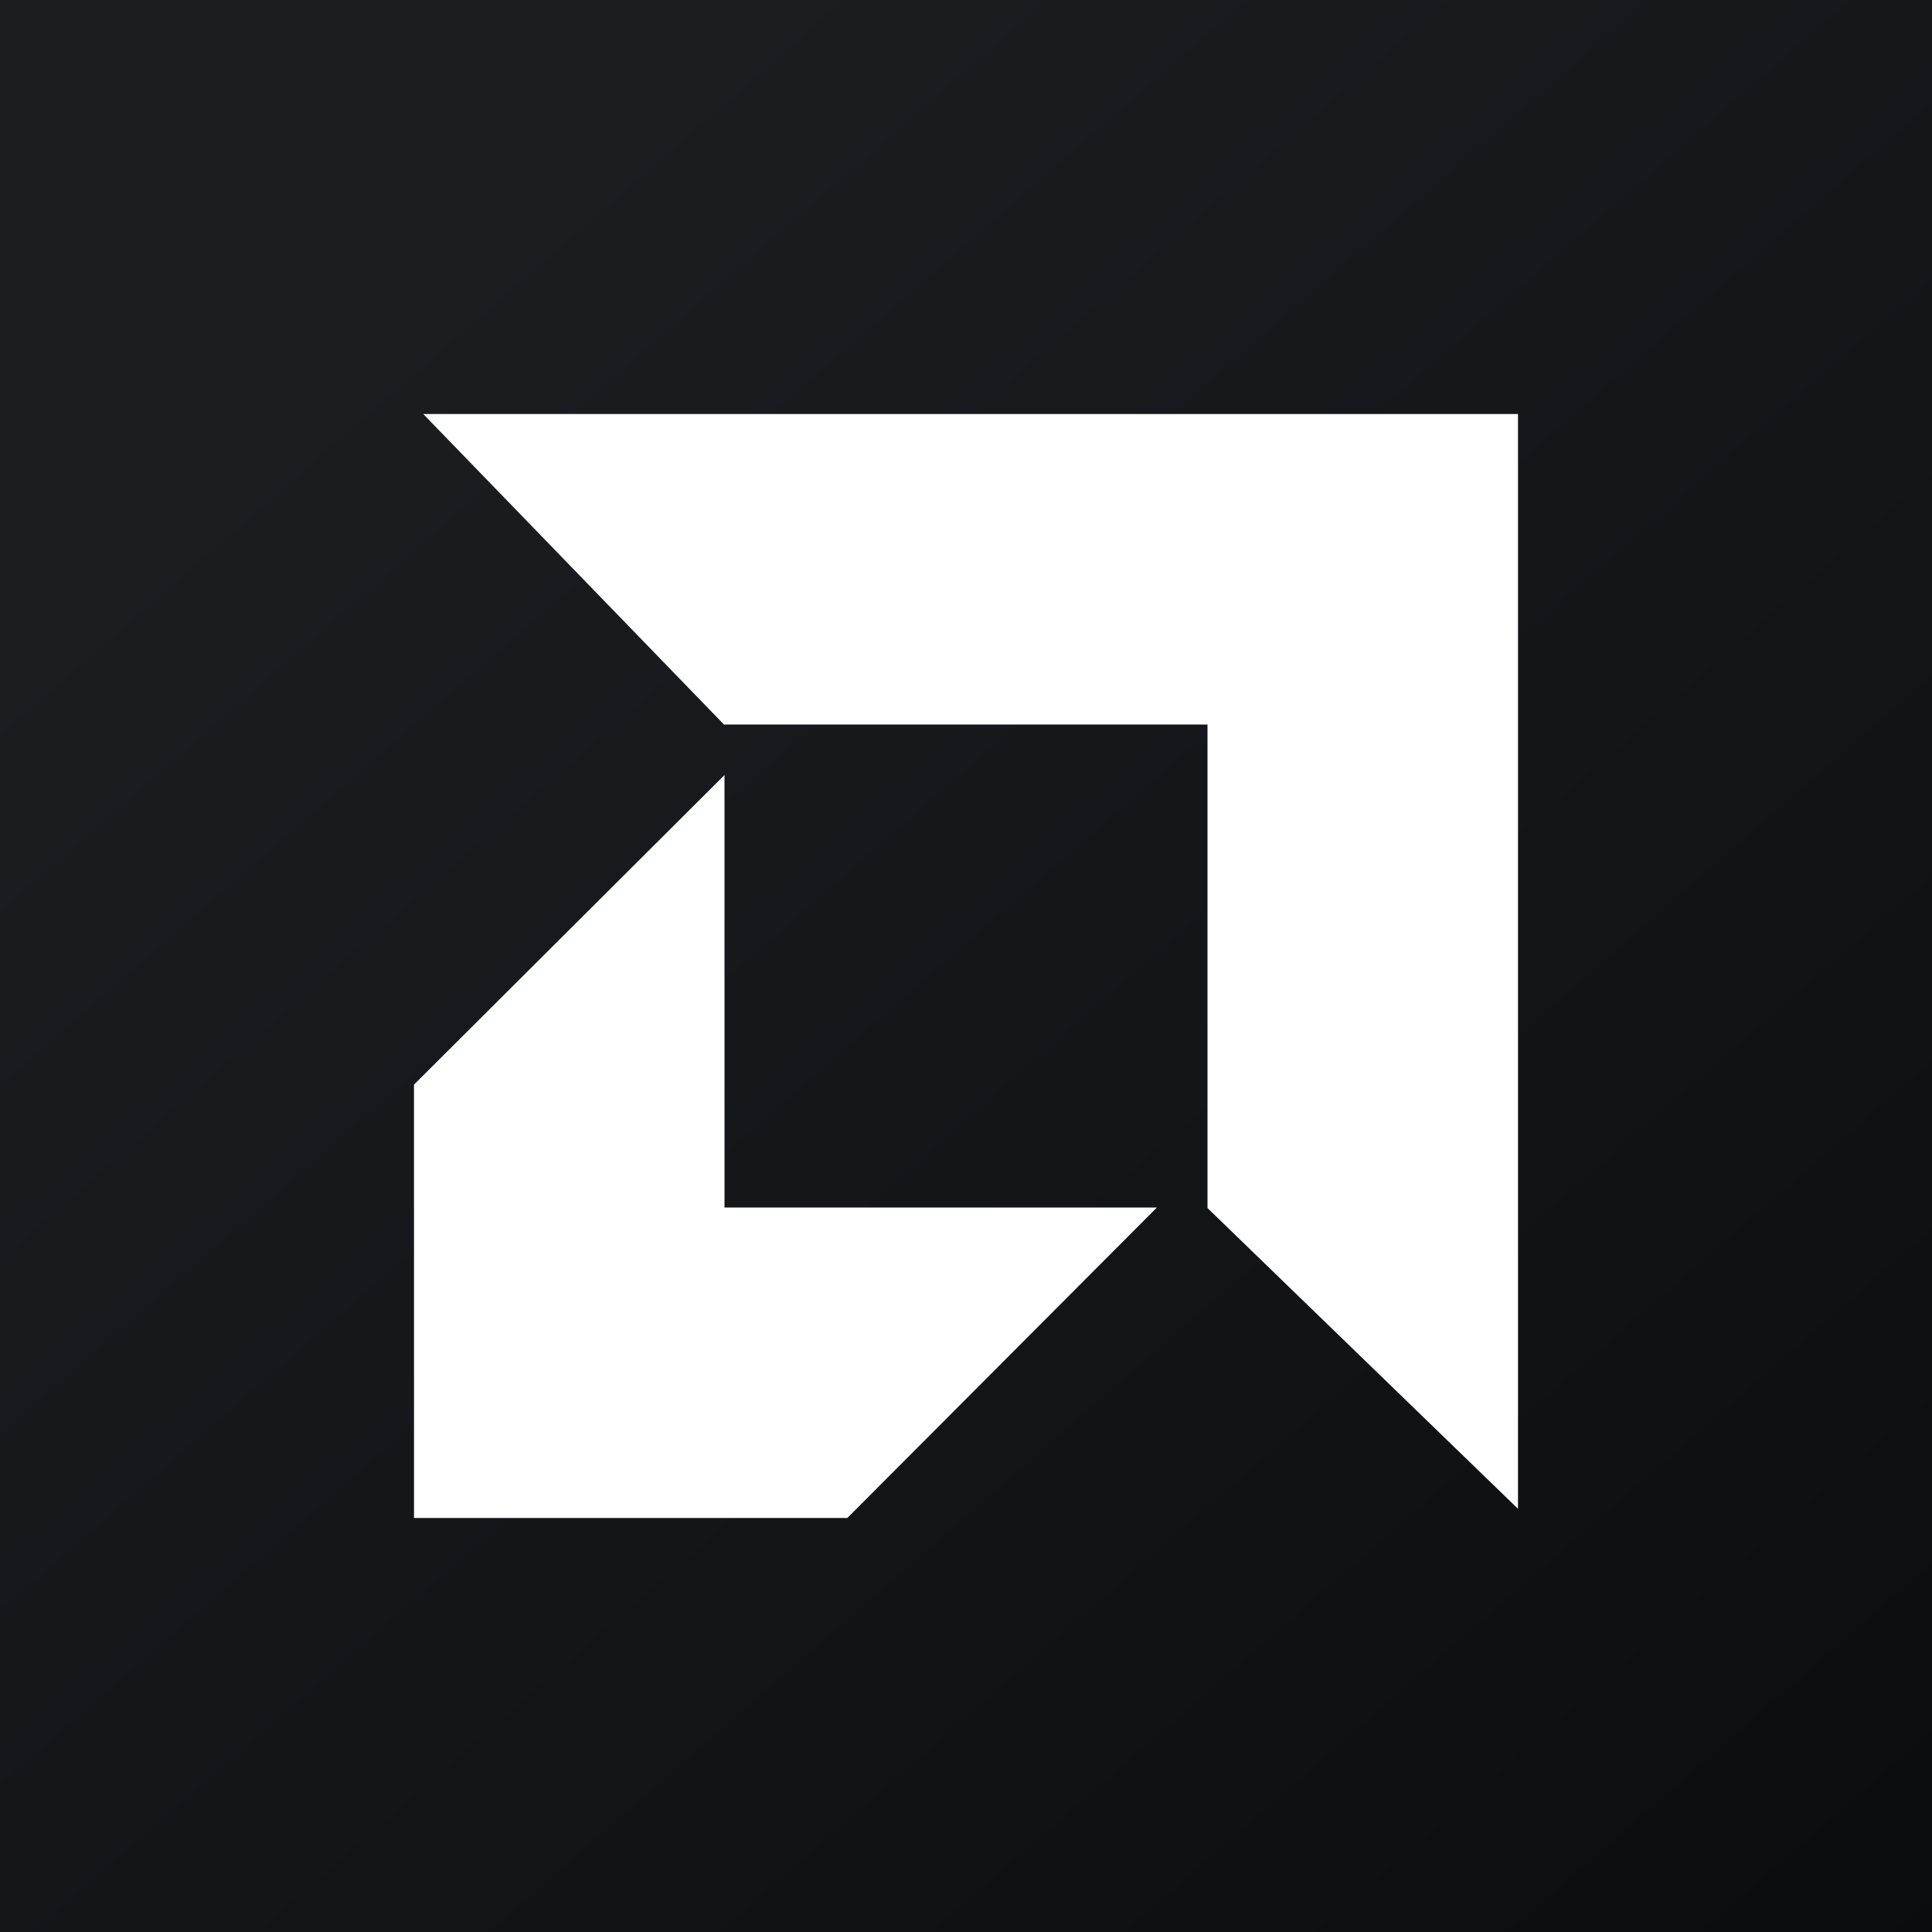
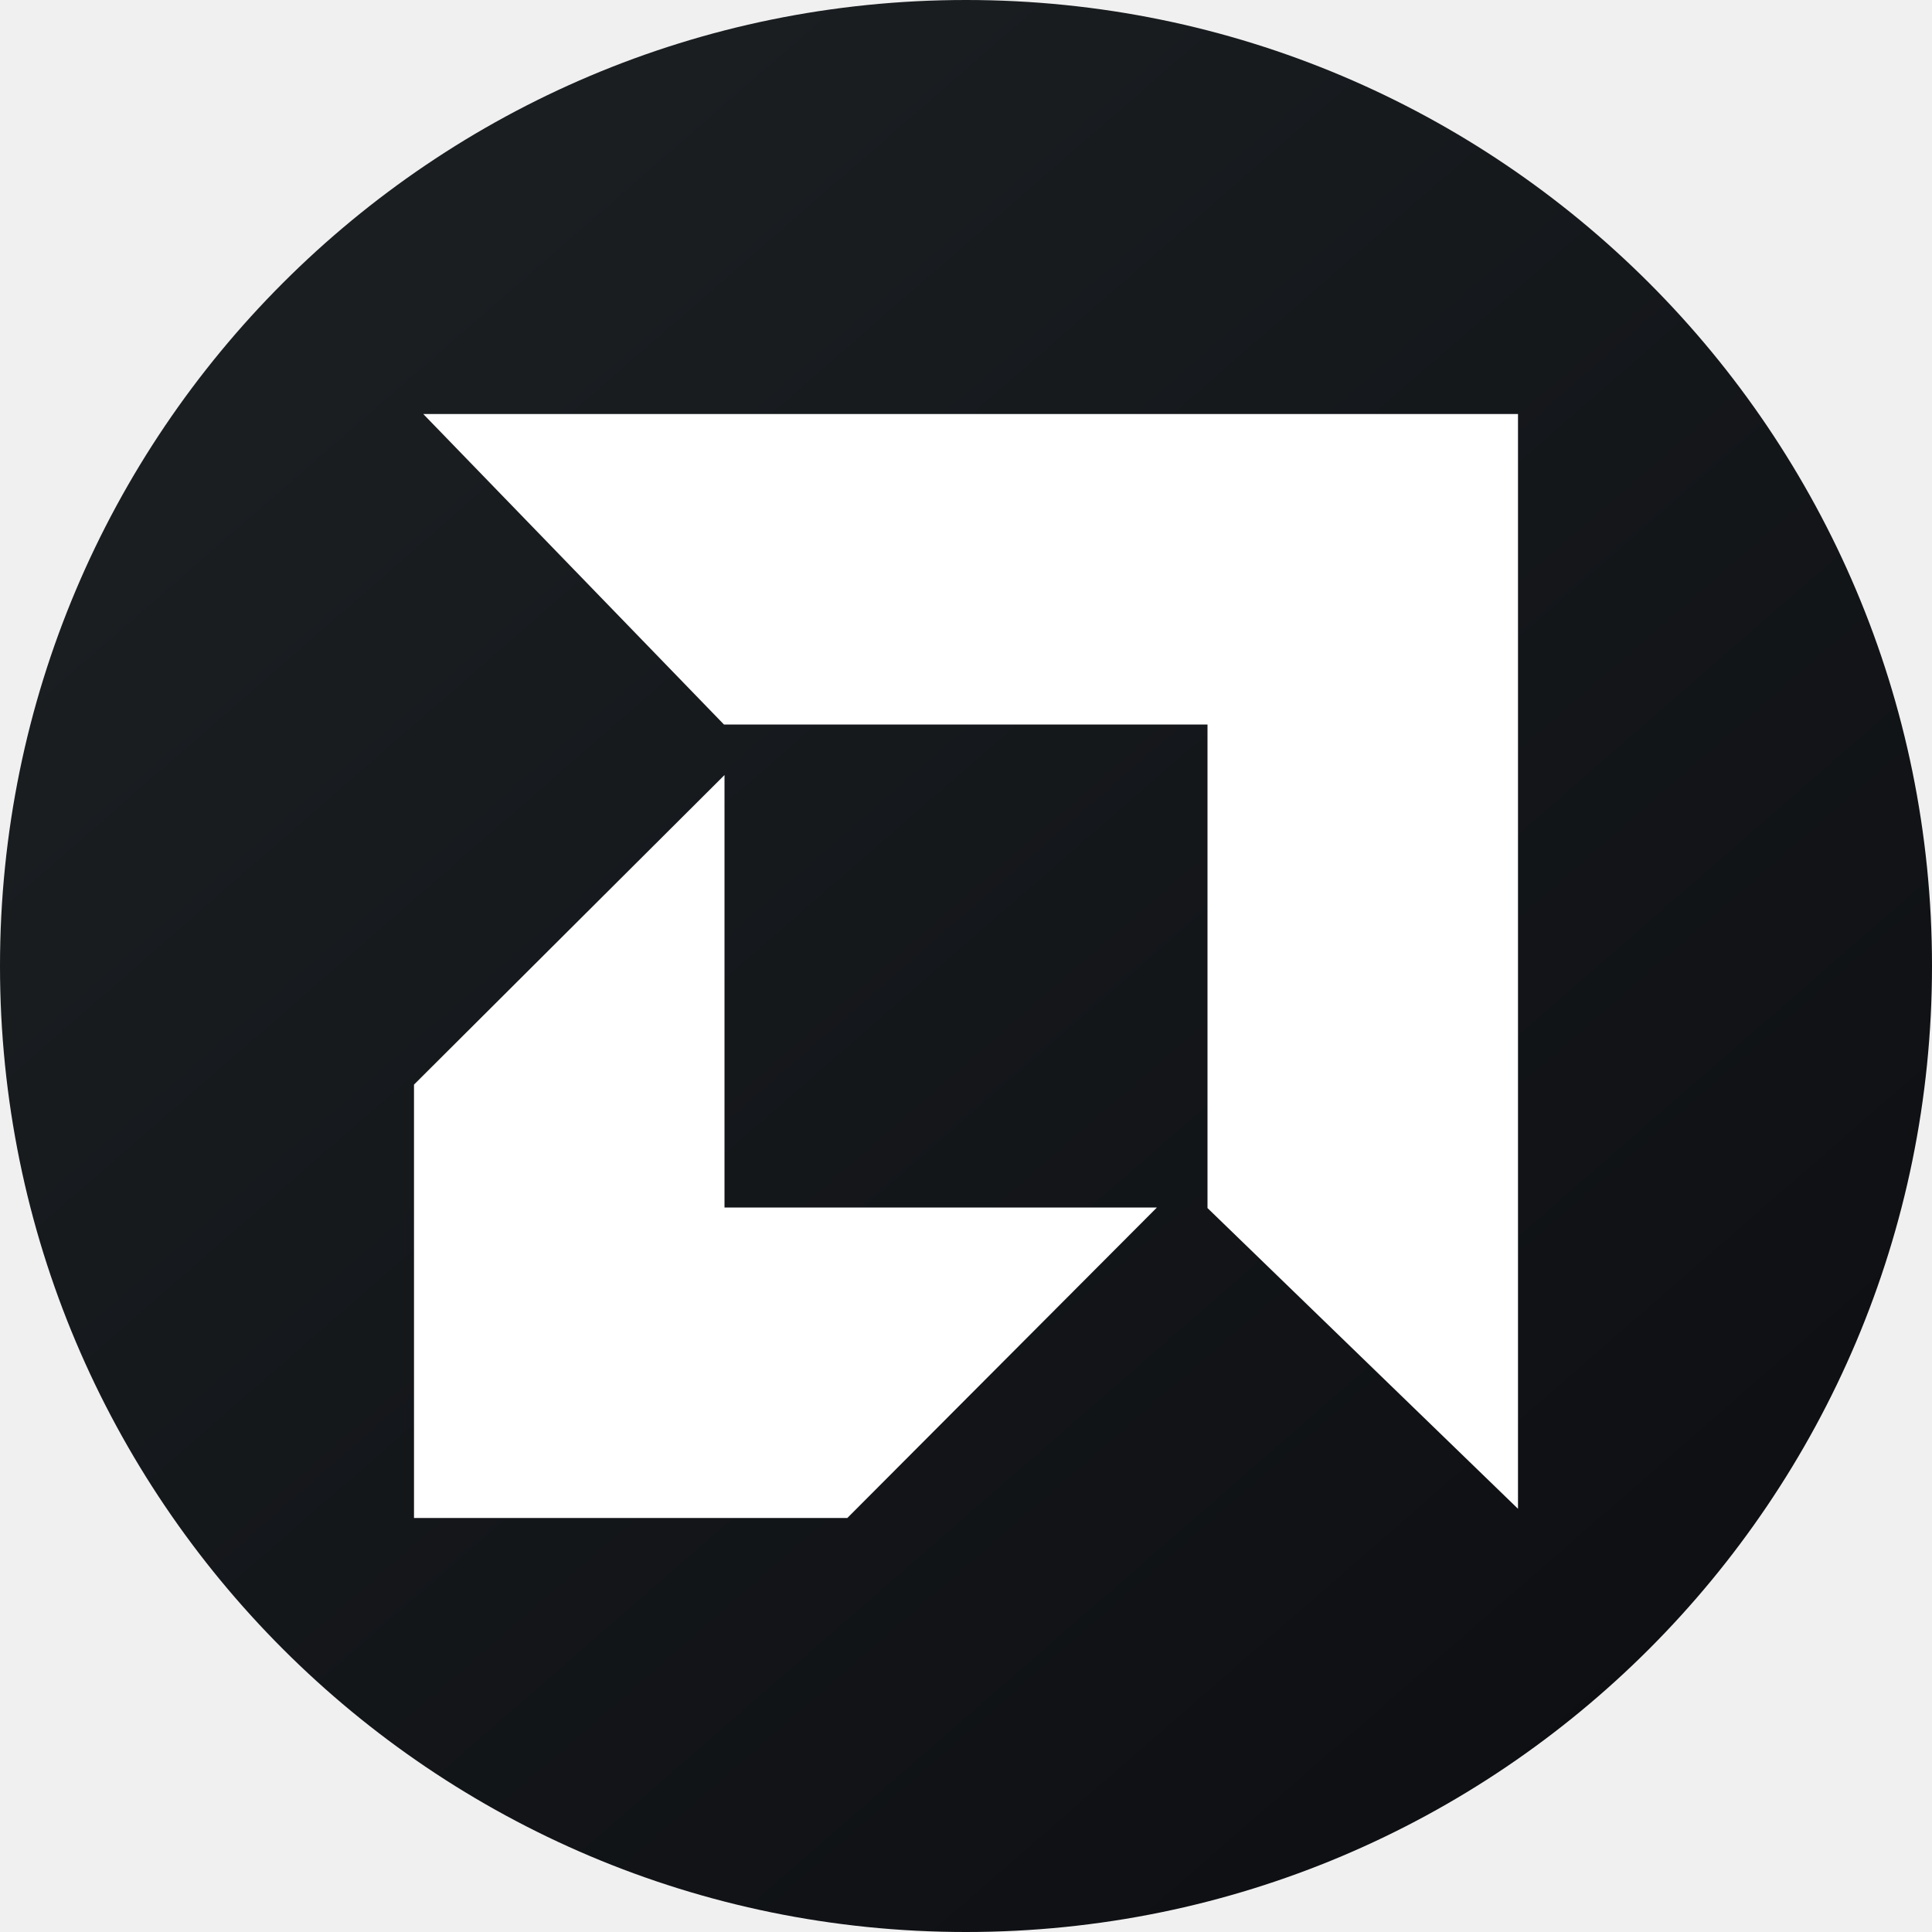
<svg xmlns="http://www.w3.org/2000/svg" width="56" height="56">
-   <path fill="url(#paint0_linear)" d="M0 0h56v56H0z" />
-   <path d="M35 21H20.984l-8.716-9H44v31.733L35 35.016V21zM21 35V22.465l-9 8.973V44h12.56l8.974-9H21z" fill="#fff" />
  <defs>
-     <linearGradient id="paint0_linear" x1="10.418" y1="9.712" x2="68.147" y2="76.017" gradientUnits="userSpaceOnUse">
-       <stop stop-color="#1A1E21" />
-       <stop offset="1" stop-color="#06060A" />
-     </linearGradient>
+     <clipPath id="rh-round">
+       <circle cx="28" cy="28" r="28" />
+     </clipPath>
  </defs>
+   <g clip-path="url(#rh-round)">
+     <path fill="url(#paint0_linear)" d="M0 0h56v56H0z" />
+     <path d="M35 21H20.984l-8.716-9H44v31.733L35 35.016V21zM21 35V22.465l-9 8.973V44h12.56l8.974-9H21z" fill="#fff" />
+     <defs>
+       <linearGradient id="paint0_linear" x1="10.418" y1="9.712" x2="68.147" y2="76.017" gradientUnits="userSpaceOnUse">
+         <stop stop-color="#1A1E21" />
+         <stop offset="1" stop-color="#06060A" />
+       </linearGradient>
+     </defs>
+   </g>
</svg>
